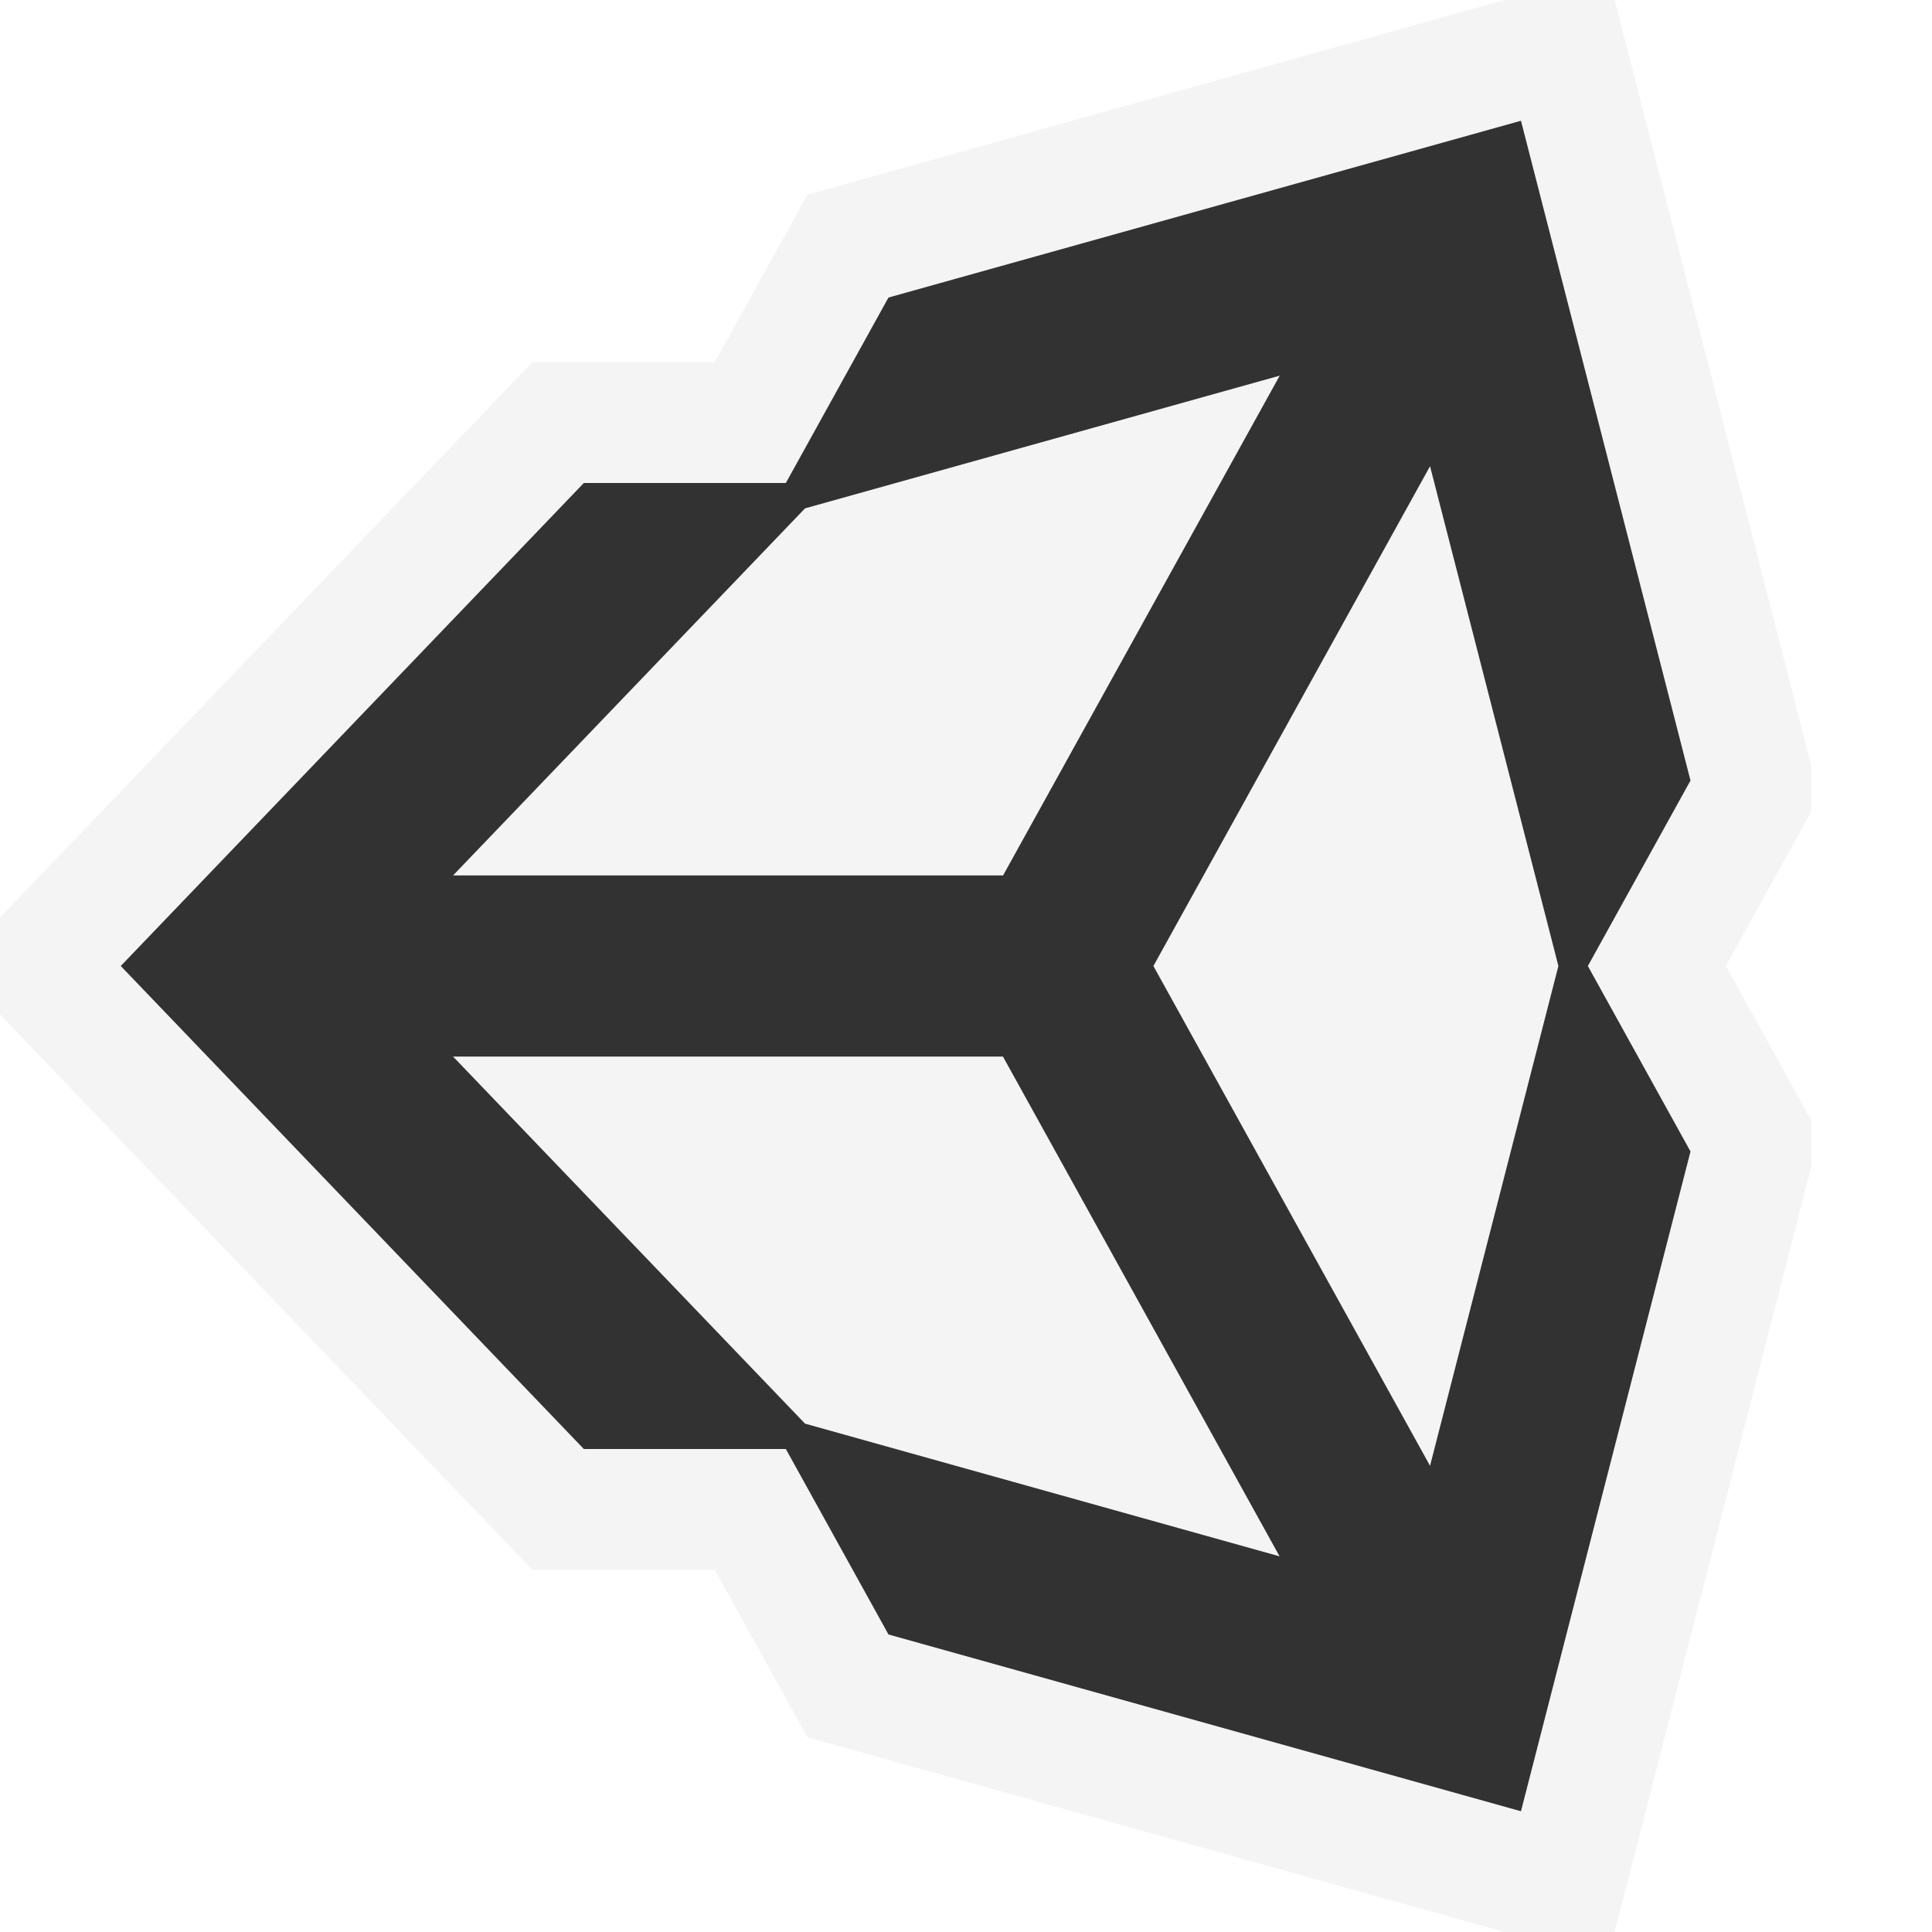
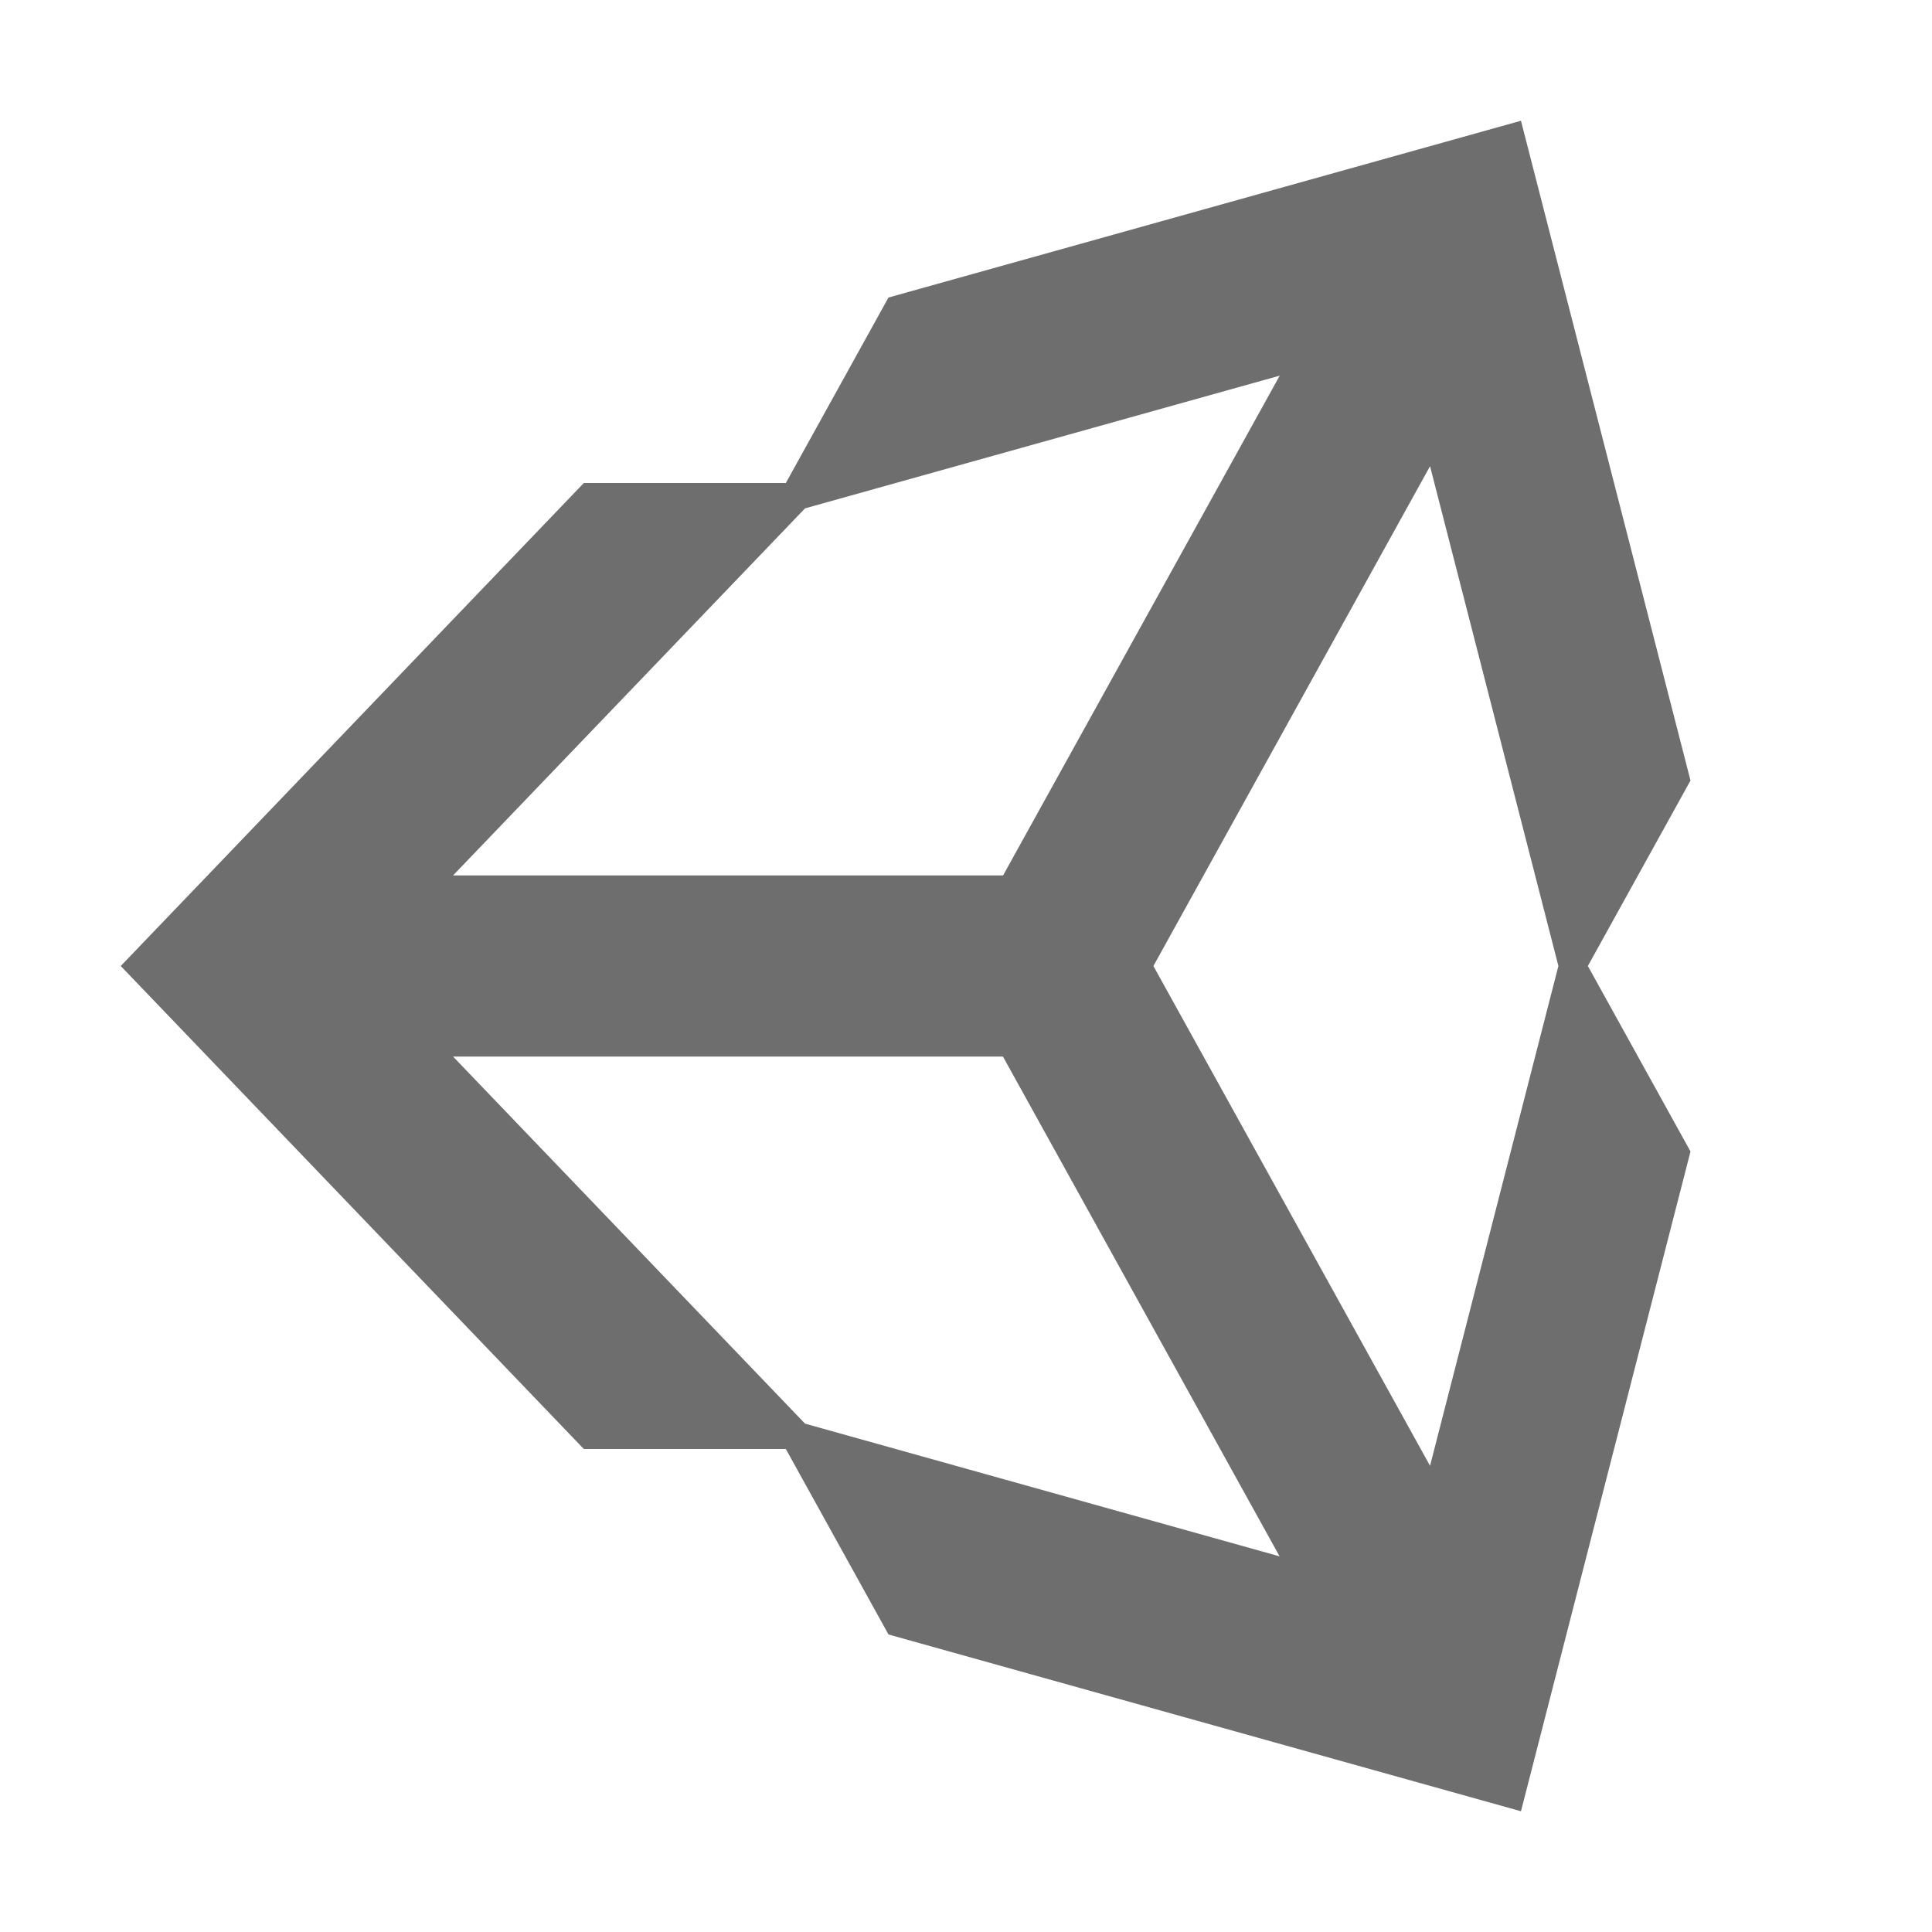
- <svg xmlns="http://www.w3.org/2000/svg" width="16" height="16" viewBox="0 0 16 16">
-   <g>
-     <polygon points="15 6.338 13.372 0 12.46 0 6.686 1.613 5.919 3 4.408 3 0 7.598 0 8.402 4.408 13 5.919 13 6.686 14.387 12.46 16 13.372 16 15 9.662 15 9.278 14.293 8 15 6.722 15 6.338" fill="#f4f4f4" />
-     <path d="M14,6.464,12.596,1,7.358,2.464,6.508,4H4.835L1,8l3.835,4H6.508l.85,1.536L12.596,15,14,9.536,13.15,8Zm-7.333-2.254,3.931-1.099L8.307,7.25H3.752Zm0,7.58L3.752,8.75h4.554l2.291,4.139Zm5.176.349L9.552,8l2.291-4.139L12.906,8Z" fill="#323232" />
+ <svg xmlns="http://www.w3.org/2000/svg" version="1.1" x="0px" y="0px" width="16px" height="16px" viewBox="0 0 16 16" enable-background="new 0 0 16 16" xml:space="preserve">
+   <g id="Layer_1">
+ </g>
+   <g id="mask">
+ </g>
+   <g id="area">
+     <rect opacity="0" fill="#F8D2F8" width="16" height="16" />
+   </g>
+   <g id="icons">
+     <path fill="#6E6E6E" d="M14,6.464L12.596,1L7.358,2.464L6.508,4H4.835L1,8l3.835,4h1.673   l0.85,1.536L12.596,15L14,9.536L13.15,8L14,6.464z M6.667,4.21l3.931-1.099   L8.307,7.25H3.752L6.667,4.21z M6.667,11.79L3.752,8.75h4.554l2.291,4.139   L6.667,11.79z M11.843,12.139L9.552,8l2.291-4.139L12.906,8L11.843,12.139z" />
  </g>
</svg>
